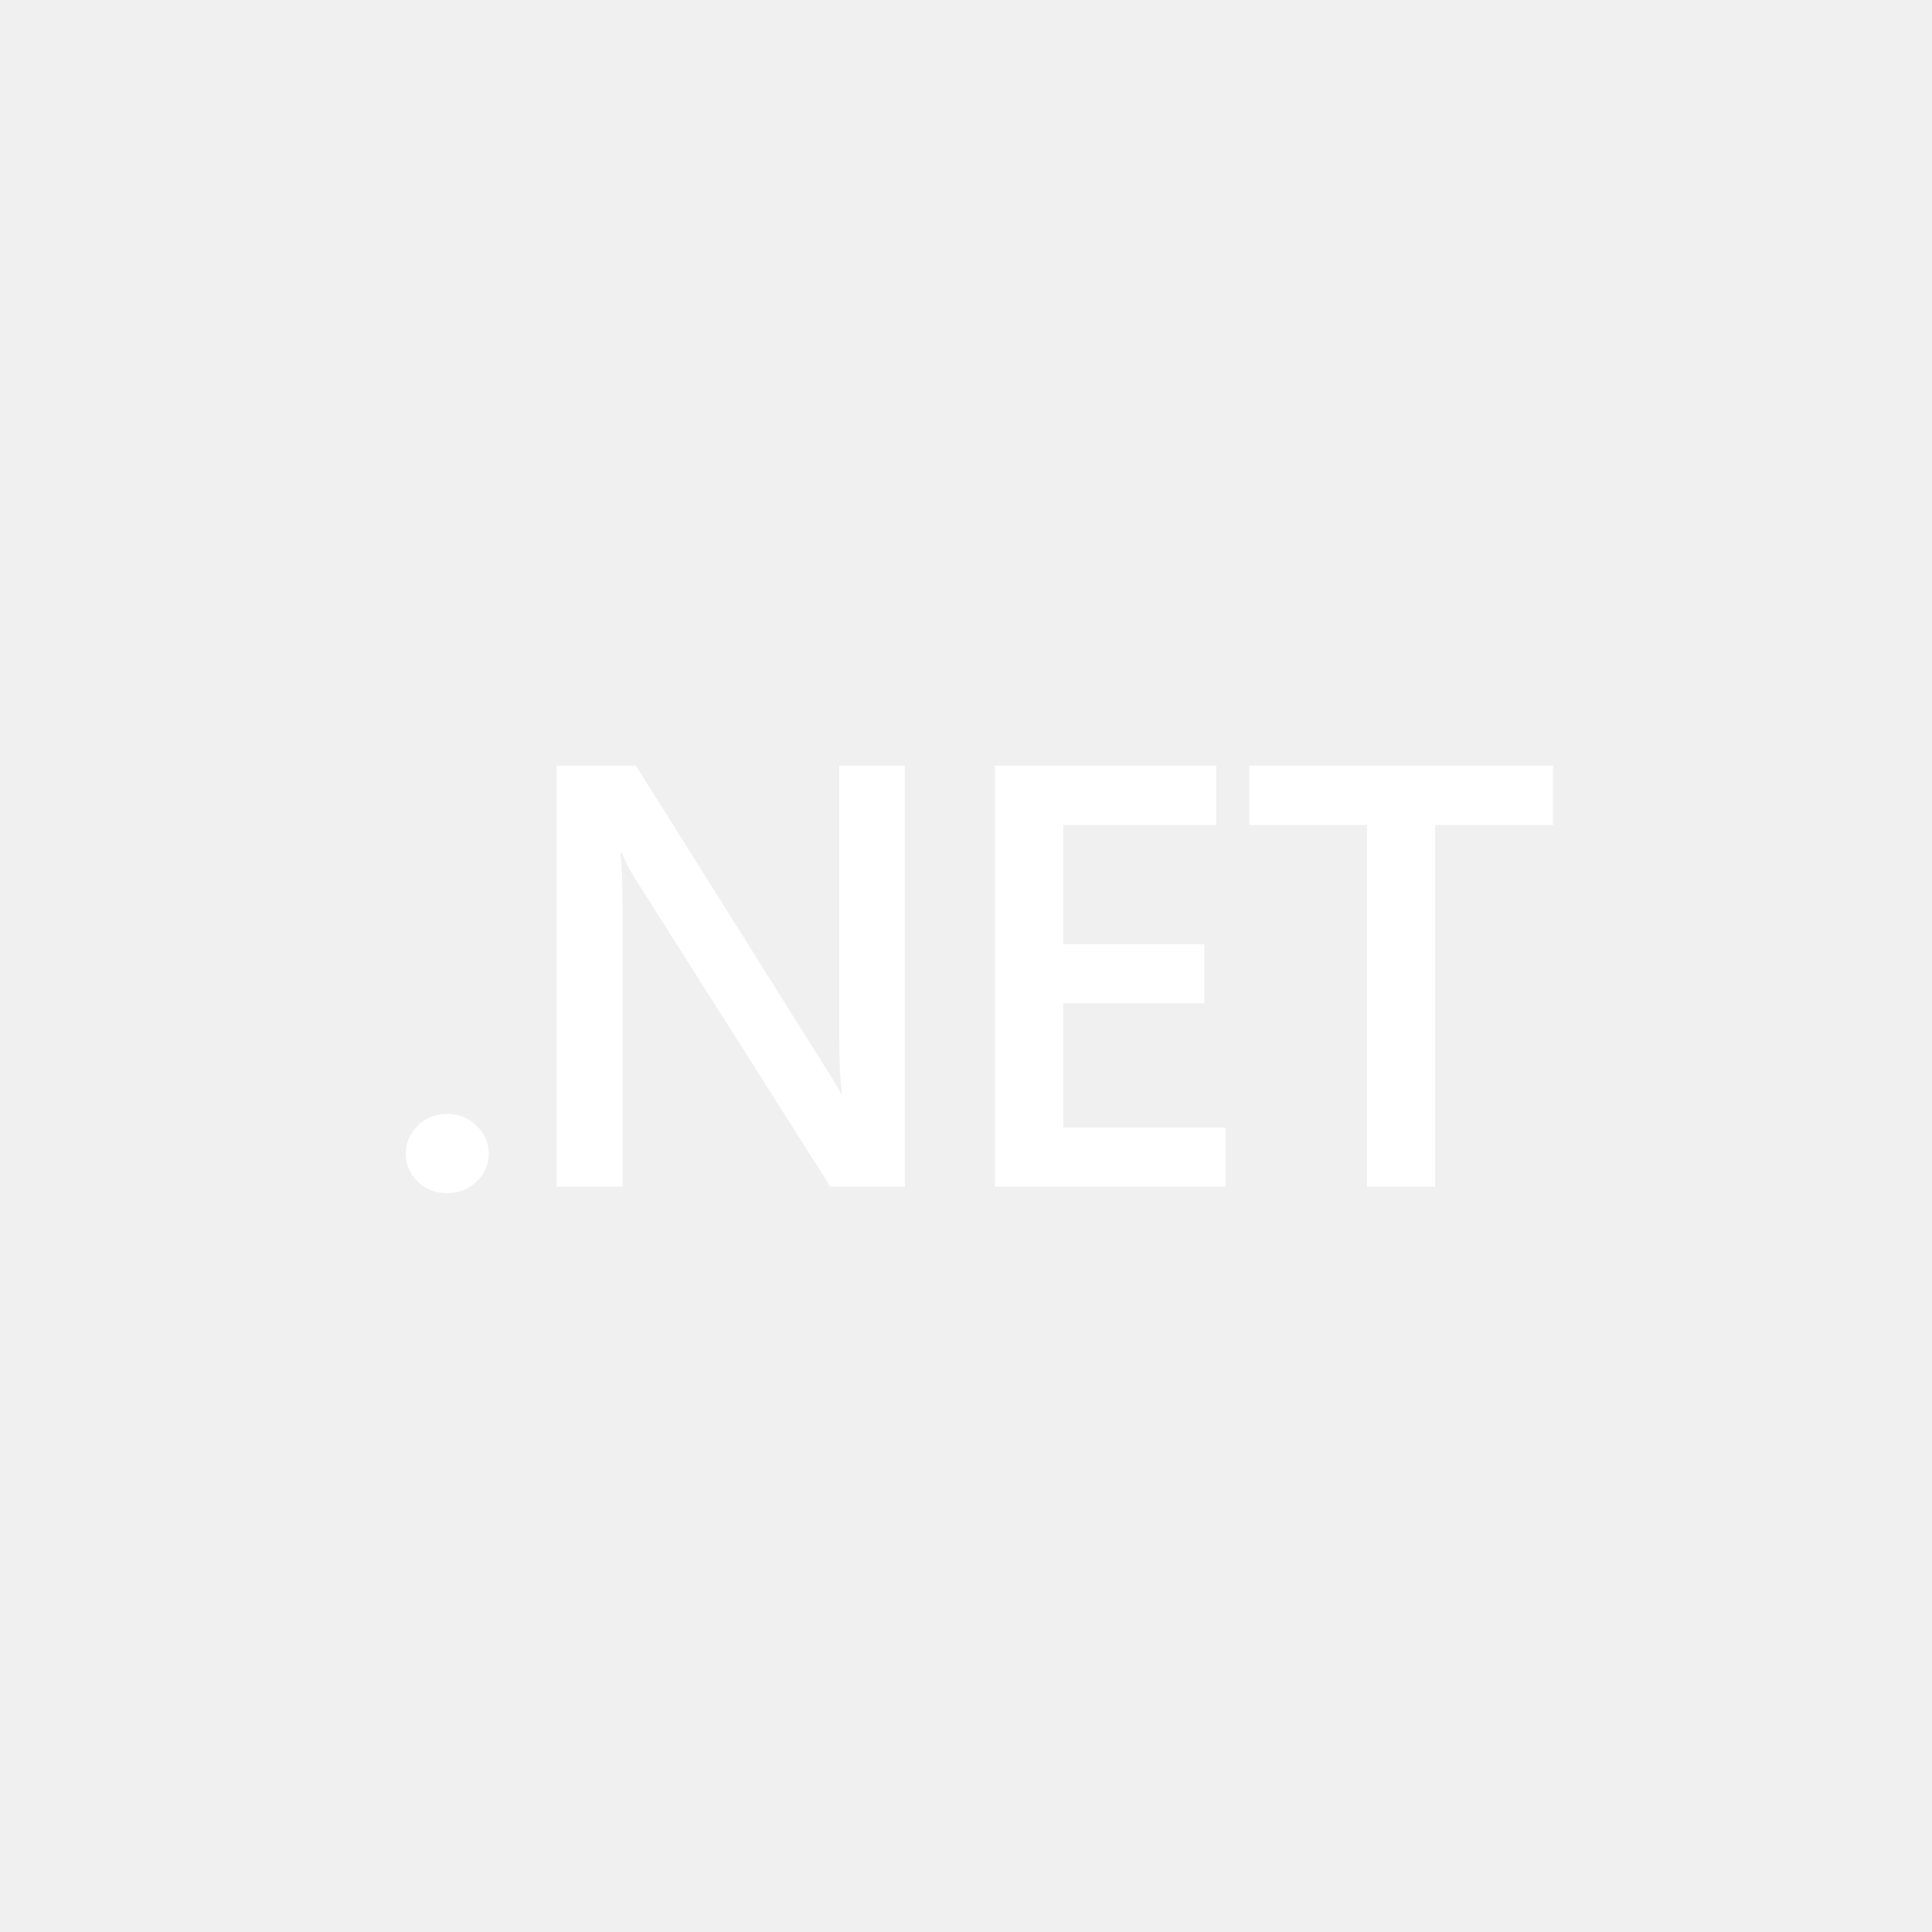
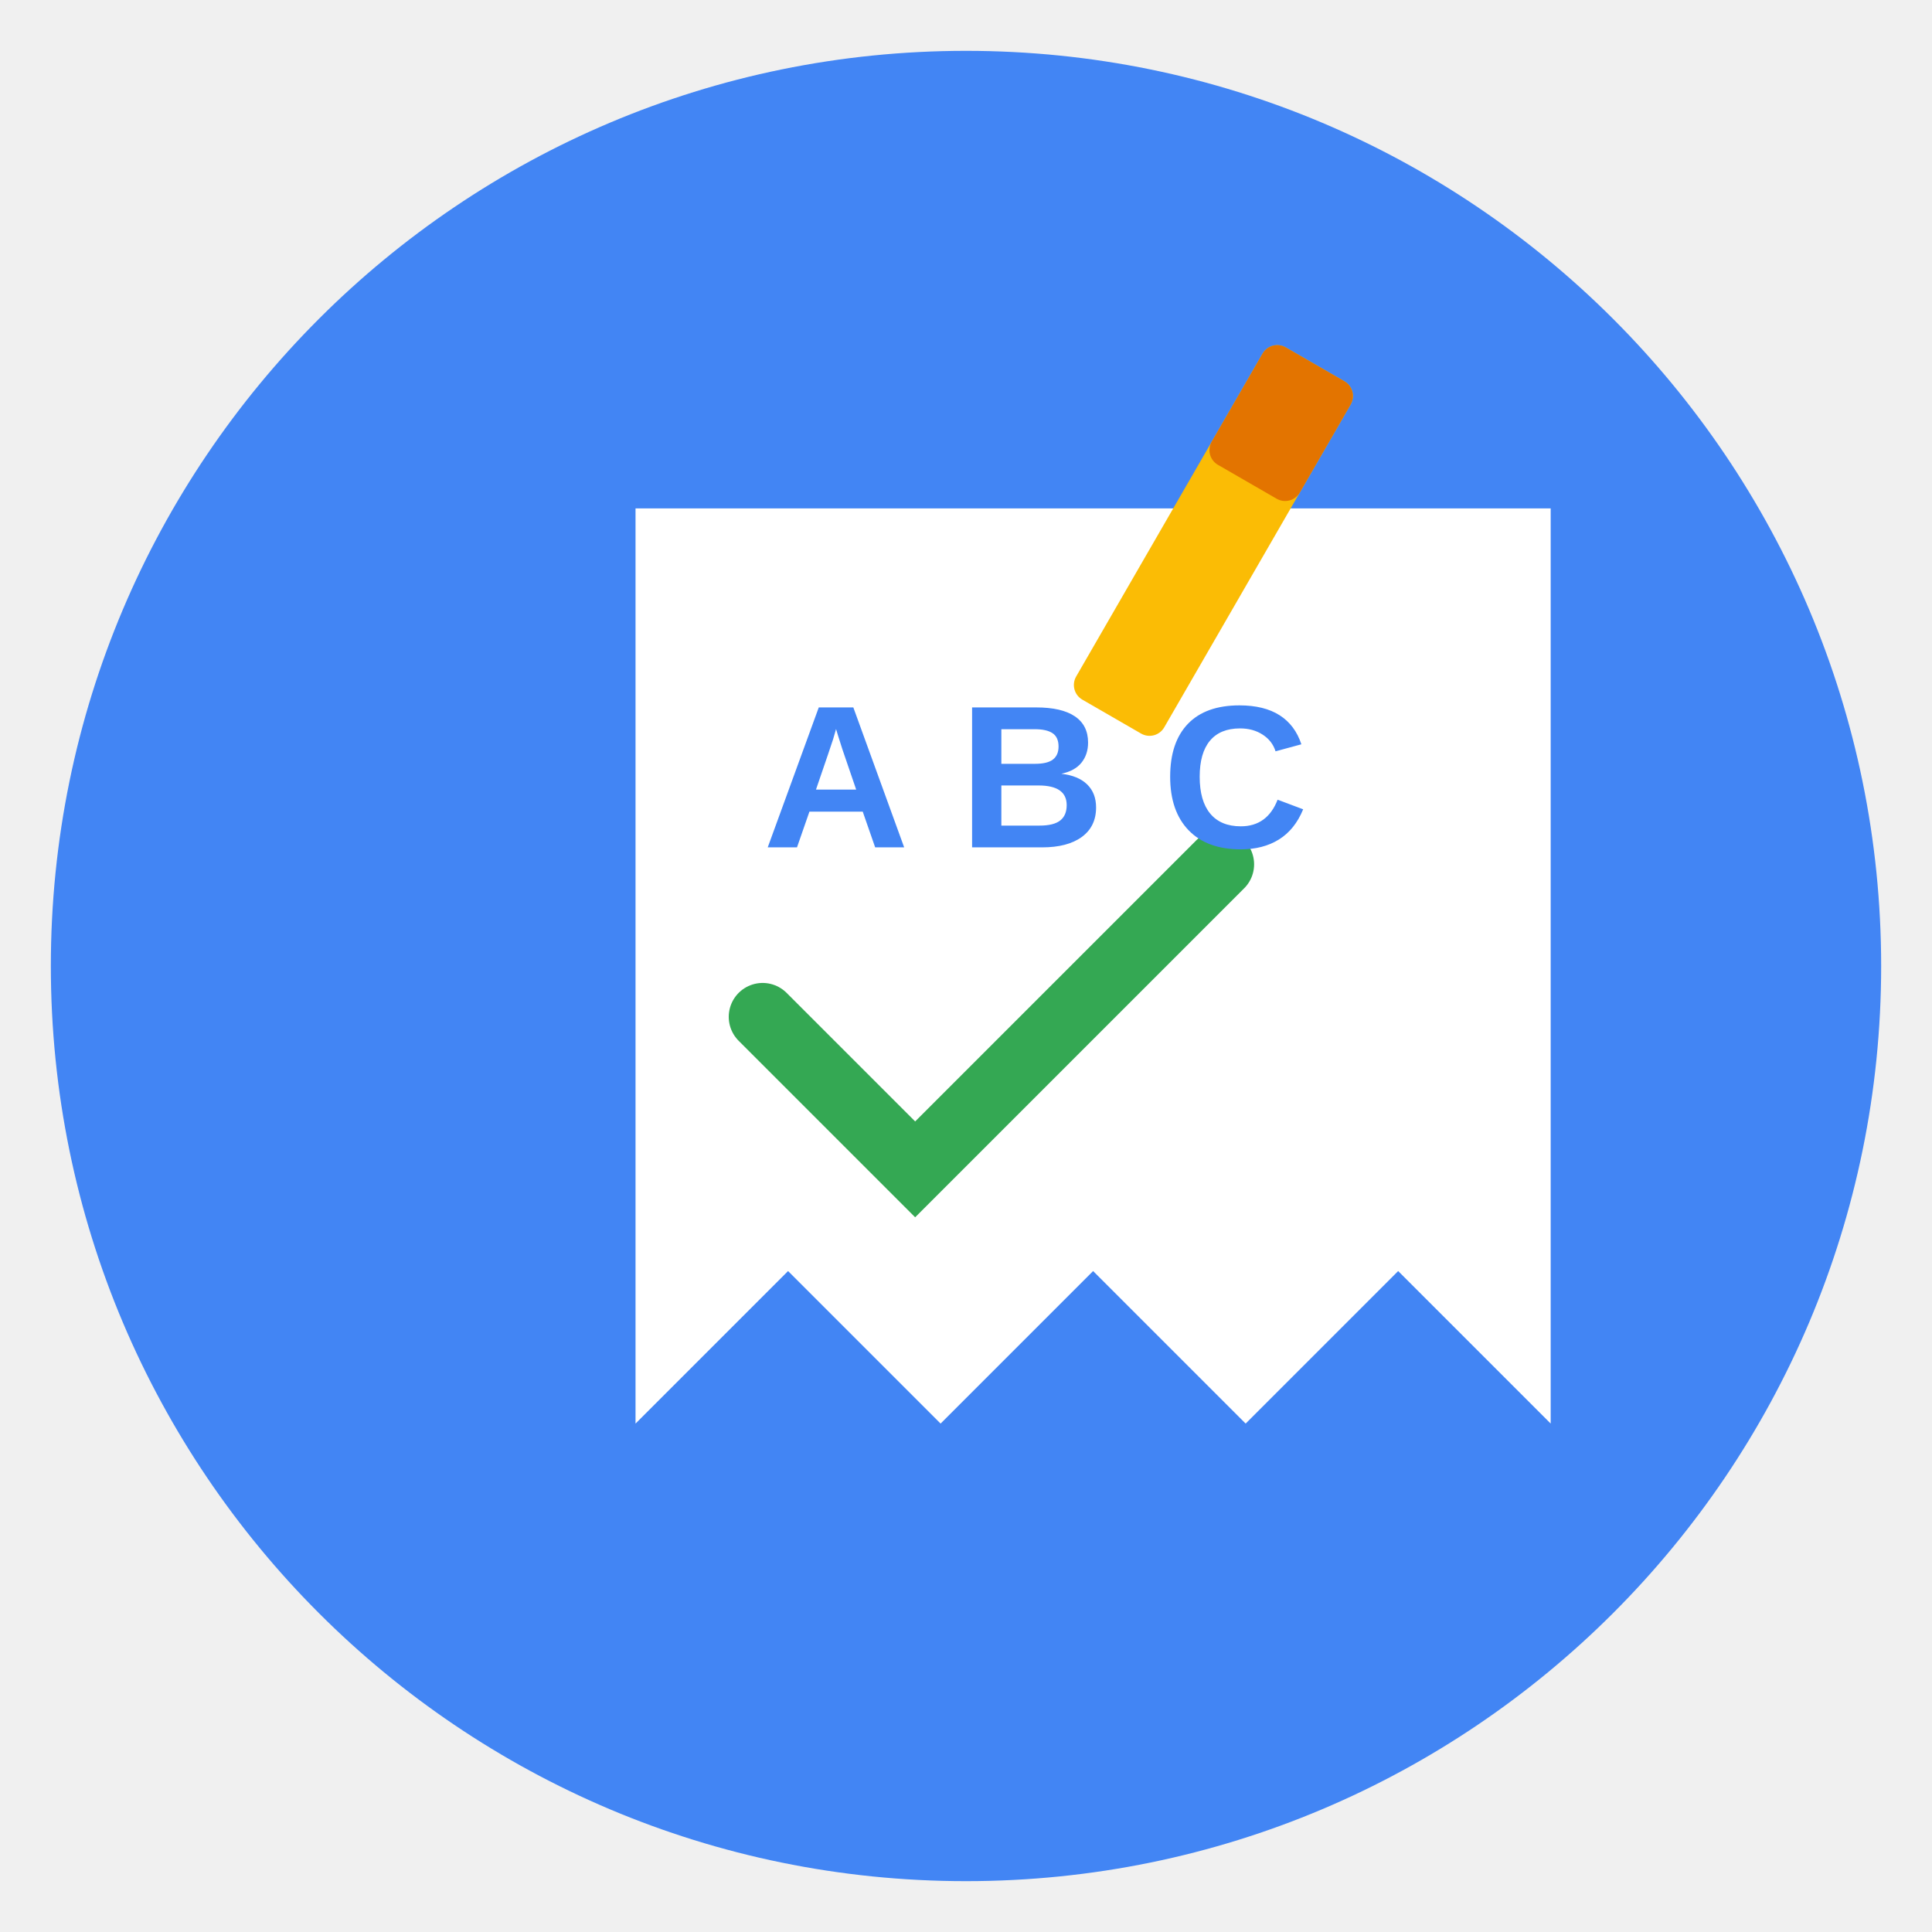
- <svg xmlns="http://www.w3.org/2000/svg" width="456" height="456" viewBox="0 0 456 456" version="1.1" xml:space="preserve" style="fill-rule:evenodd;clip-rule:evenodd;stroke-linejoin:round;stroke-miterlimit:2;">
-   <path d="m 105.5,281.609 c -2.703,0 -5.001,-0.9 -6.893,-2.702 -1.892,-1.848 -2.838,-4.042 -2.838,-6.582 0,-2.587 0.946,-4.804 2.838,-6.652 1.892,-1.848 4.19,-2.772 6.893,-2.772 2.748,0 5.068,0.924 6.96,2.772 1.937,1.848 2.906,4.064 2.906,6.652 0,2.54 -0.968,4.734 -2.906,6.582 -1.892,1.802 -4.212,2.702 -6.96,2.702 z" style="fill:#ffffff;fill-rule:nonzero;stroke-width:0.838" />
-   <path d="M 213.561,280.084 H 195.99 L 149.7,207.054 c -1.171,-1.848 -2.14,-3.765 -2.906,-5.751 h -0.406 c 0.361,2.125 0.541,6.675 0.541,13.65 v 65.132 h -15.543 v -99.36 h 18.719 l 44.737,71.298 c 1.892,2.957 3.109,4.989 3.649,6.098 h 0.27 c -0.45,-2.632 -0.676,-7.09 -0.676,-13.373 v -64.023 h 15.476 z" style="fill:#ffffff;fill-rule:nonzero;stroke-width:0.838" />
-   <path d="m 289.251,280.084 h -54.401 v -99.36 h 52.238 v 13.997 h -36.154 v 28.131 h 33.316 v 13.927 h -33.316 v 29.378 h 38.316 z" style="fill:#ffffff;fill-rule:nonzero;stroke-width:0.838" />
-   <path d="M 366.565,194.721 H 338.722 v 85.363 h -16.084 v -85.363 h -27.775 v -13.997 h 71.701 z" style="fill:#ffffff;fill-rule:nonzero;stroke-width:0.838" />
+ <svg xmlns="http://www.w3.org/2000/svg" width="456" height="456" viewBox="0 0 456 456">
+   <circle cx="228" cy="228" r="216" fill="#4285f4" />
+   <path d="M150 120h216v216l-36-36-36 36-36-36-36 36-36-36-36 36v-180z" fill="#fff" />
+   <path d="M180 240l36 36 72-72" fill="none" stroke="#34a853" stroke-width="16" stroke-linecap="round" />
+   <rect x="300" y="80" width="24" height="96" rx="4" fill="#fbbc05" transform="rotate(30 300 80)" />
+   <rect x="300" y="80" width="24" height="32" rx="4" fill="#e37400" transform="rotate(30 300 80)" />
+   <text x="180" y="200" font-family="Arial" font-size="48" font-weight="bold" fill="#4285f4">A B C</text>
</svg>
